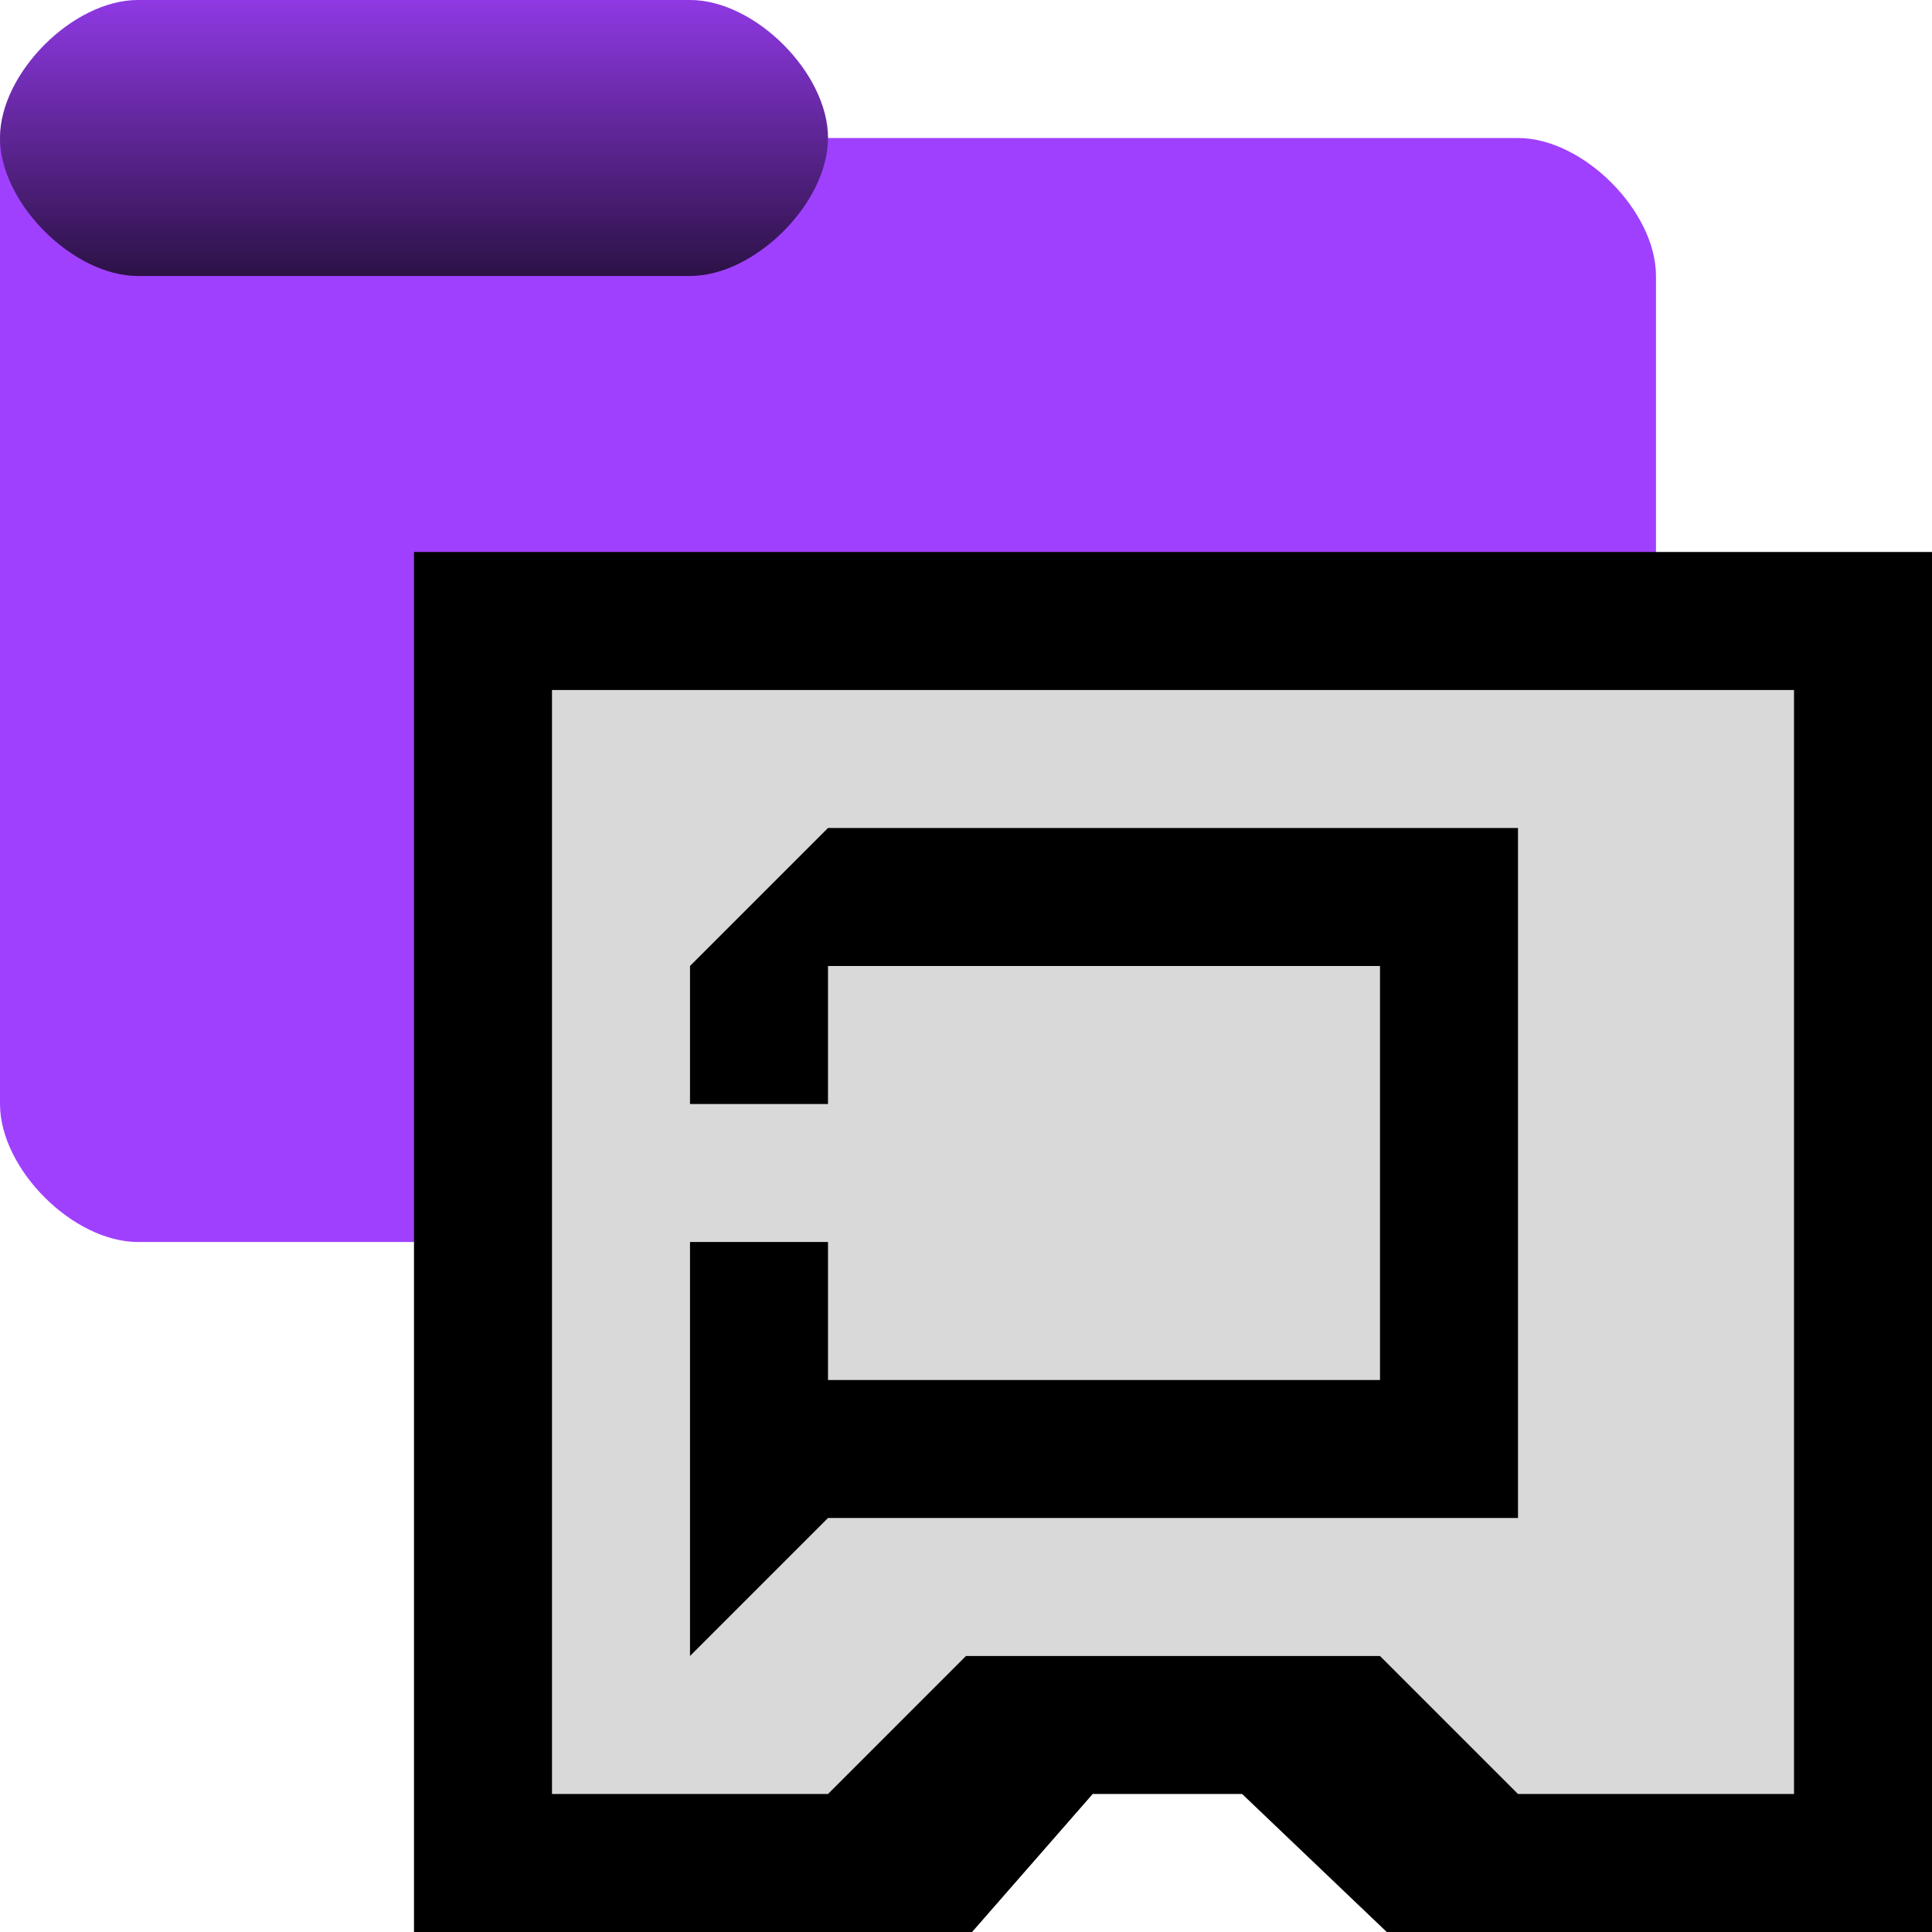
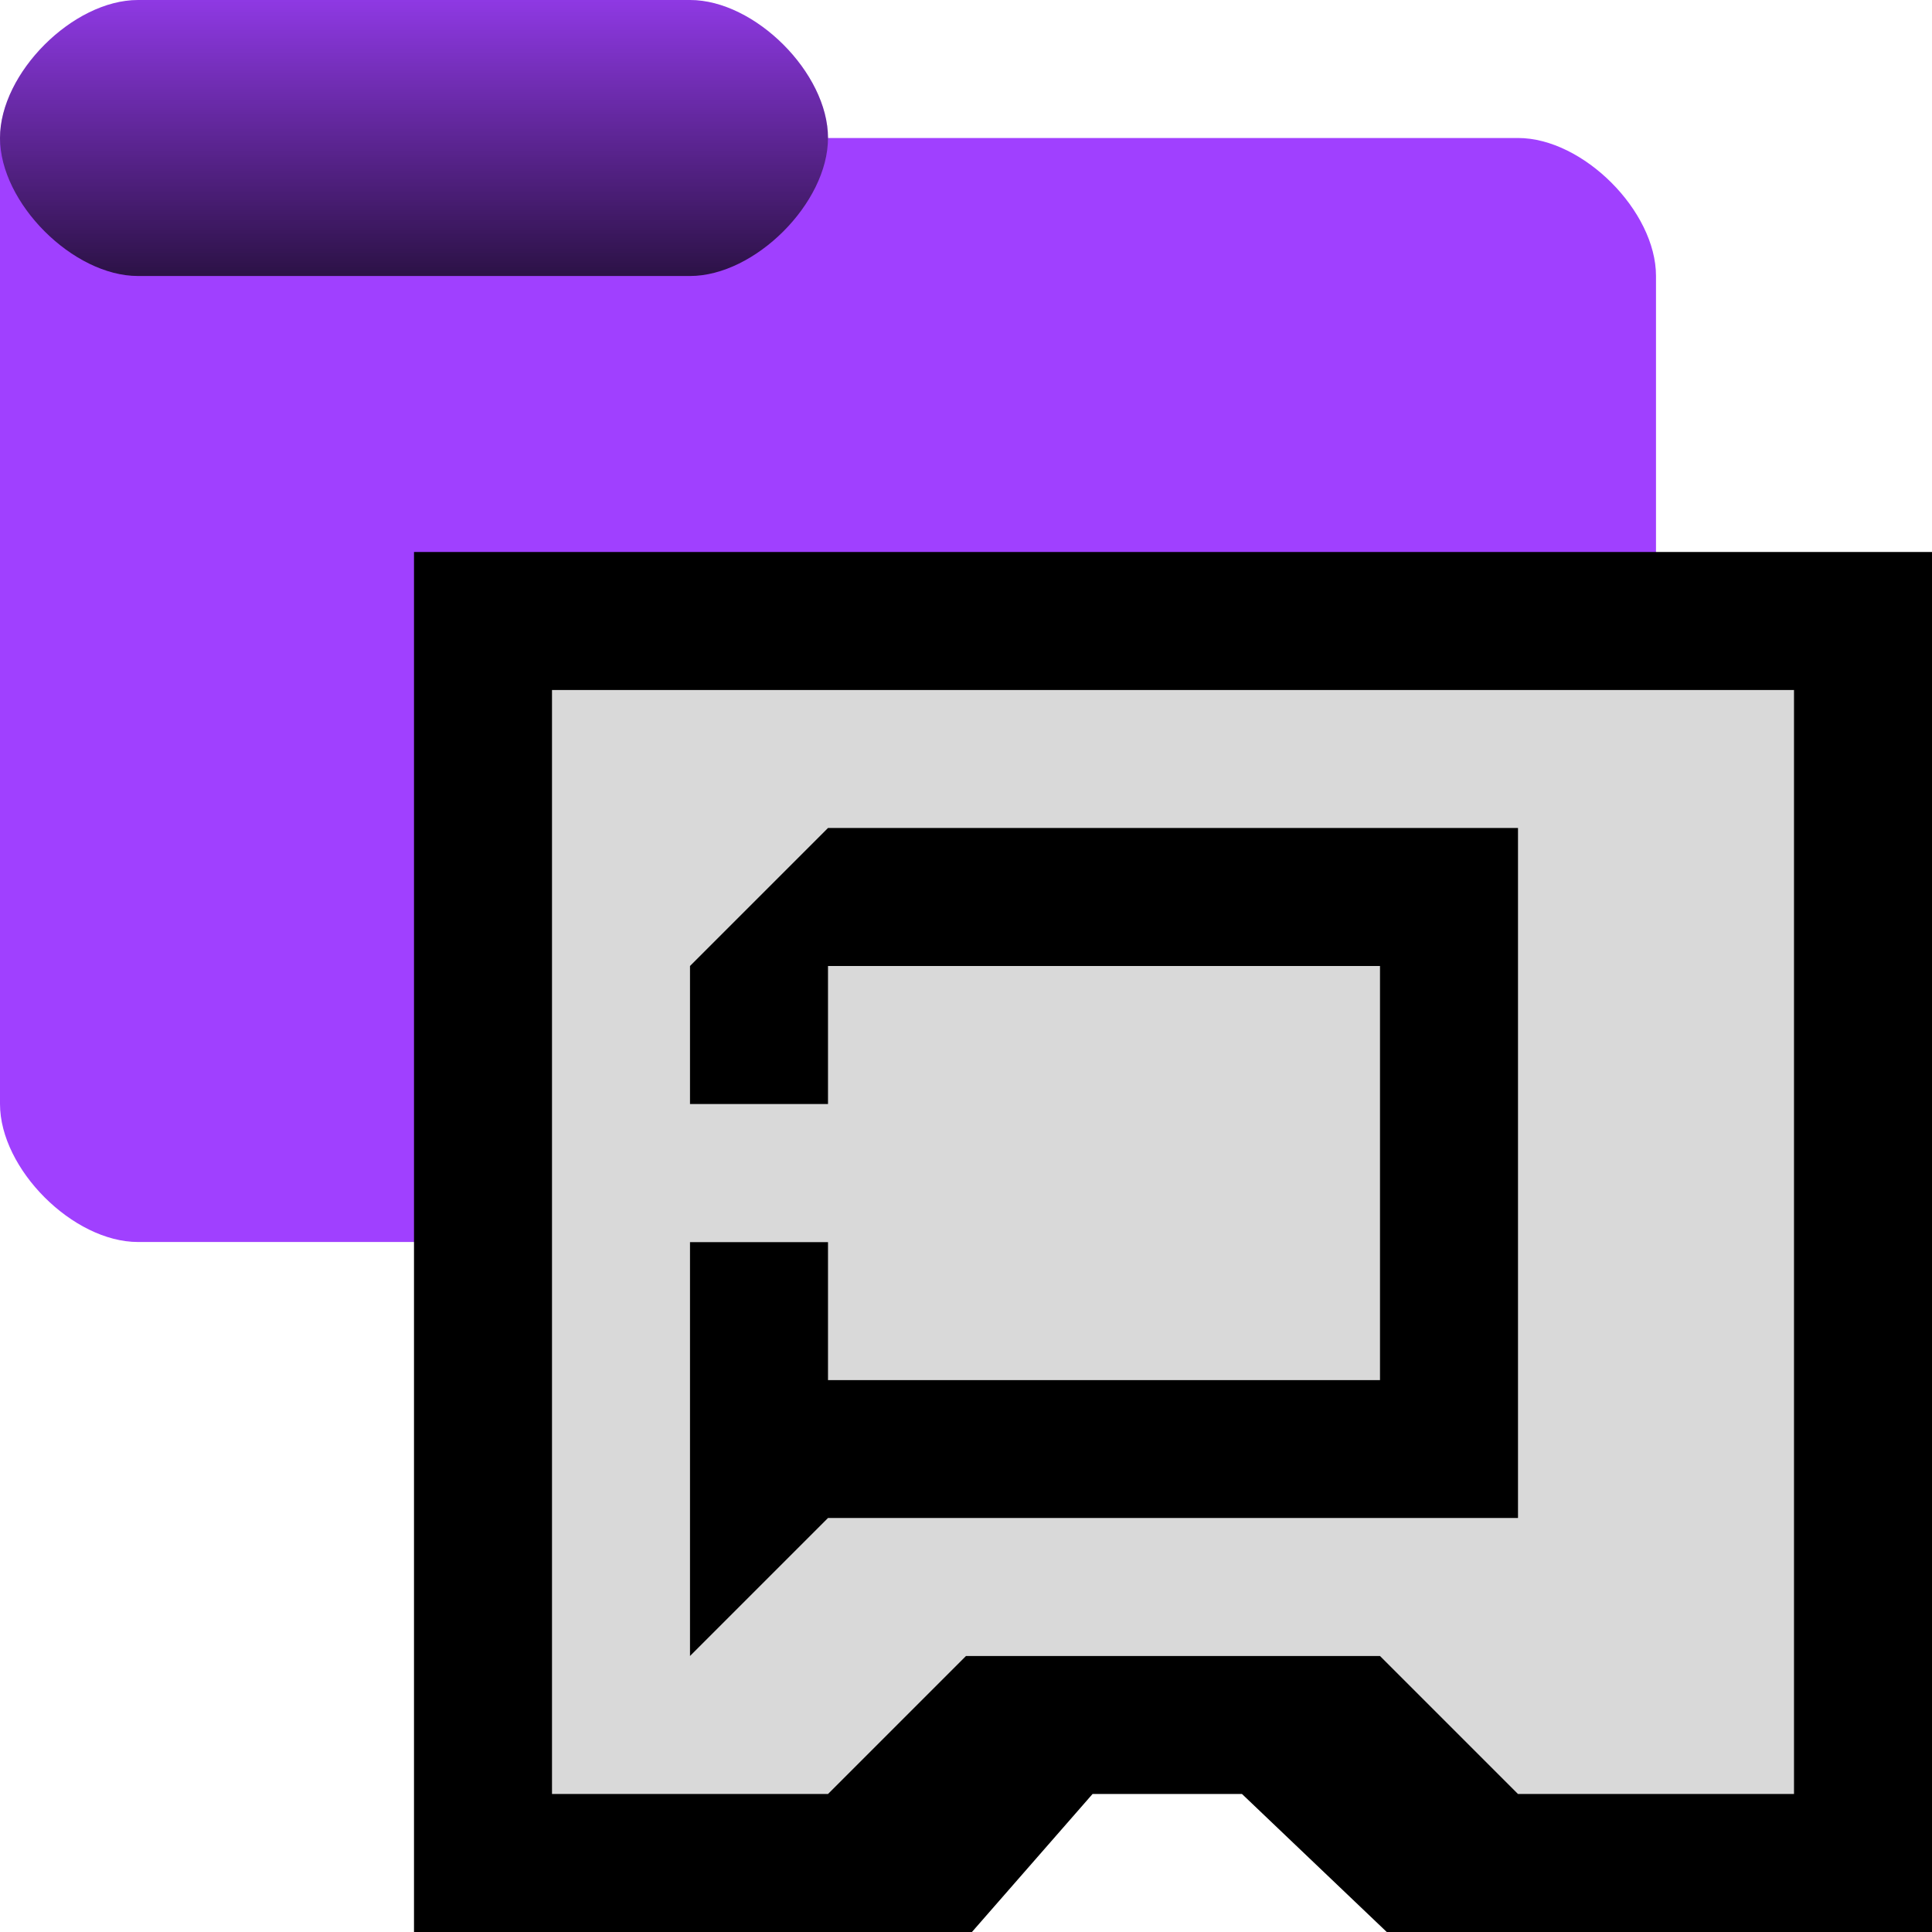
- <svg xmlns="http://www.w3.org/2000/svg" id="Done" viewBox="0 0 14 14">
+ <svg xmlns="http://www.w3.org/2000/svg" viewBox="0 0 14 14">
  <defs>
-     <style>.cls-1{fill:#a040ff;}.cls-2{fill:url(#linear-gradient);isolation:isolate;opacity:.723;}.cls-3{fill:#d9d9d9;}</style>
-     <linearGradient id="linear-gradient" x1="606.861" y1="-737.009" x2="606.861" y2="-733.009" gradientTransform="translate(-300.4304 -366.5047) scale(.5 -.5)" gradientUnits="userSpaceOnUse">
-       <stop offset="0" stop-color="#000" />
-       <stop offset="1" stop-color="#000" stop-opacity=".151" />
+     <linearGradient id="a" x1="606.861" x2="606.861" y1="-737.009" y2="-733.009" gradientTransform="matrix(.5 0 0 -.5 -300.43 -366.505)" gradientUnits="userSpaceOnUse">
+       <stop offset="0" />
+       <stop offset="1" stop-opacity=".151" />
    </linearGradient>
  </defs>
-   <g id="Layer_37">
-     <g id="g137">
-       <g id="g399">
-         <path id="path373" class="cls-1" d="m1,0C.529,0,0,.529,0,1v7c0,.471.529,1,1,1h10c.471,0,1-.529,1-1V2c0-.471-.529-1-1-1h-5C6,.529,5.471,0,5,0H1Z" />
-         <path id="path374" class="cls-2" d="m1,0C.529,0,0,.529,0,1s.529,1,1,1h4c.471,0,1-.529,1-1S5.471,0,5,0H1Z" />
-       </g>
-       <g id="g287">
-         <path id="path286" d="m3,4h11v10h-3.951l-1.048-1h-1.083l-.874,1H3V4Z" />
-         <path id="path287" class="cls-3" d="m4,5v7s0,1,0,1h2l1-1h3l1,1h2V5H4Zm2,1h2s3,0,3,0v5s-5,0-5,0l-1,1v-1.969s0-1.031,0-1.031h1v1h4v-3h-4v1h-1v-1l1-1Z" />
-       </g>
-     </g>
-   </g>
+   <path fill="#a040ff" d="M1 0C.529 0 0 .529 0 1v7c0 .471.529 1 1 1h10c.471 0 1-.529 1-1V2c0-.471-.529-1-1-1H6c0-.471-.529-1-1-1z" />
+   <path fill="url(#a)" d="M1 0C.529 0 0 .529 0 1s.529 1 1 1h4c.471 0 1-.529 1-1s-.529-1-1-1z" opacity=".723" style="isolation:isolate" />
+   <path d="M3 4h11v10h-3.951L9 13H7.917l-.874 1H3z" />
+   <path fill="#d9d9d9" d="M4 5v8h2l1-1h3l1 1h2V5zm2 1h5v5H6l-1 1V9.001h1v1h4V7H6v1H5V7z" />
</svg>
